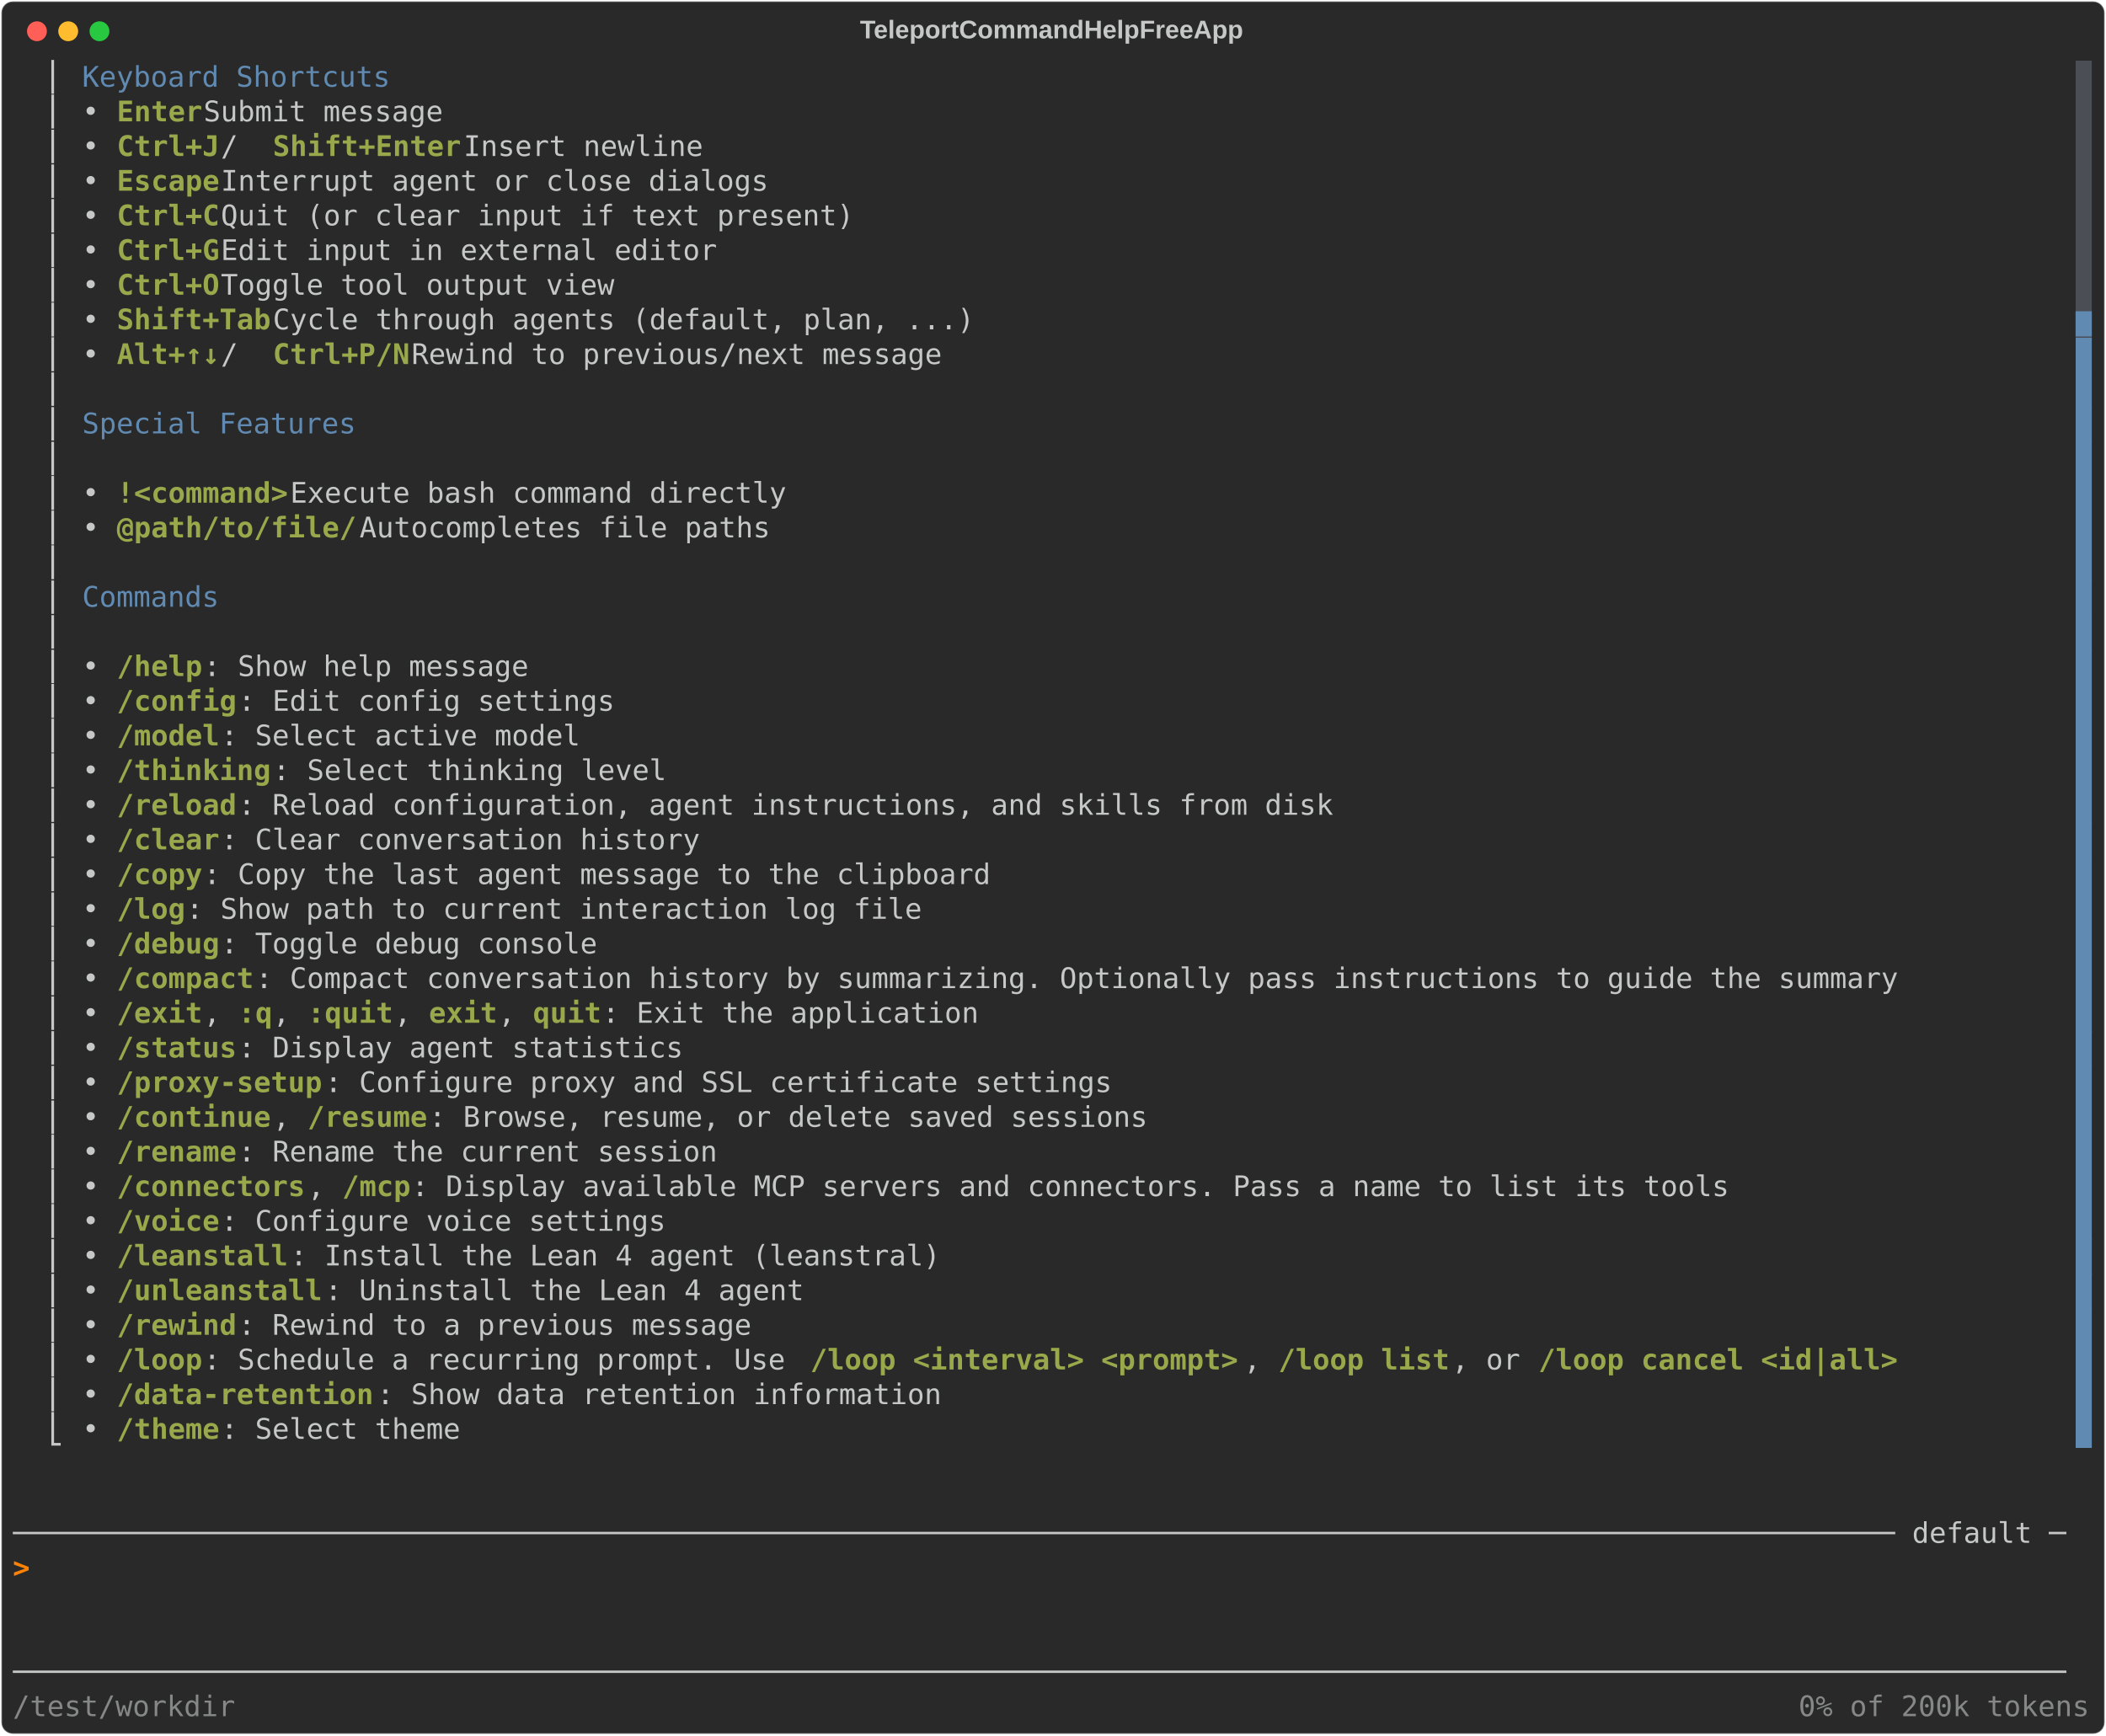
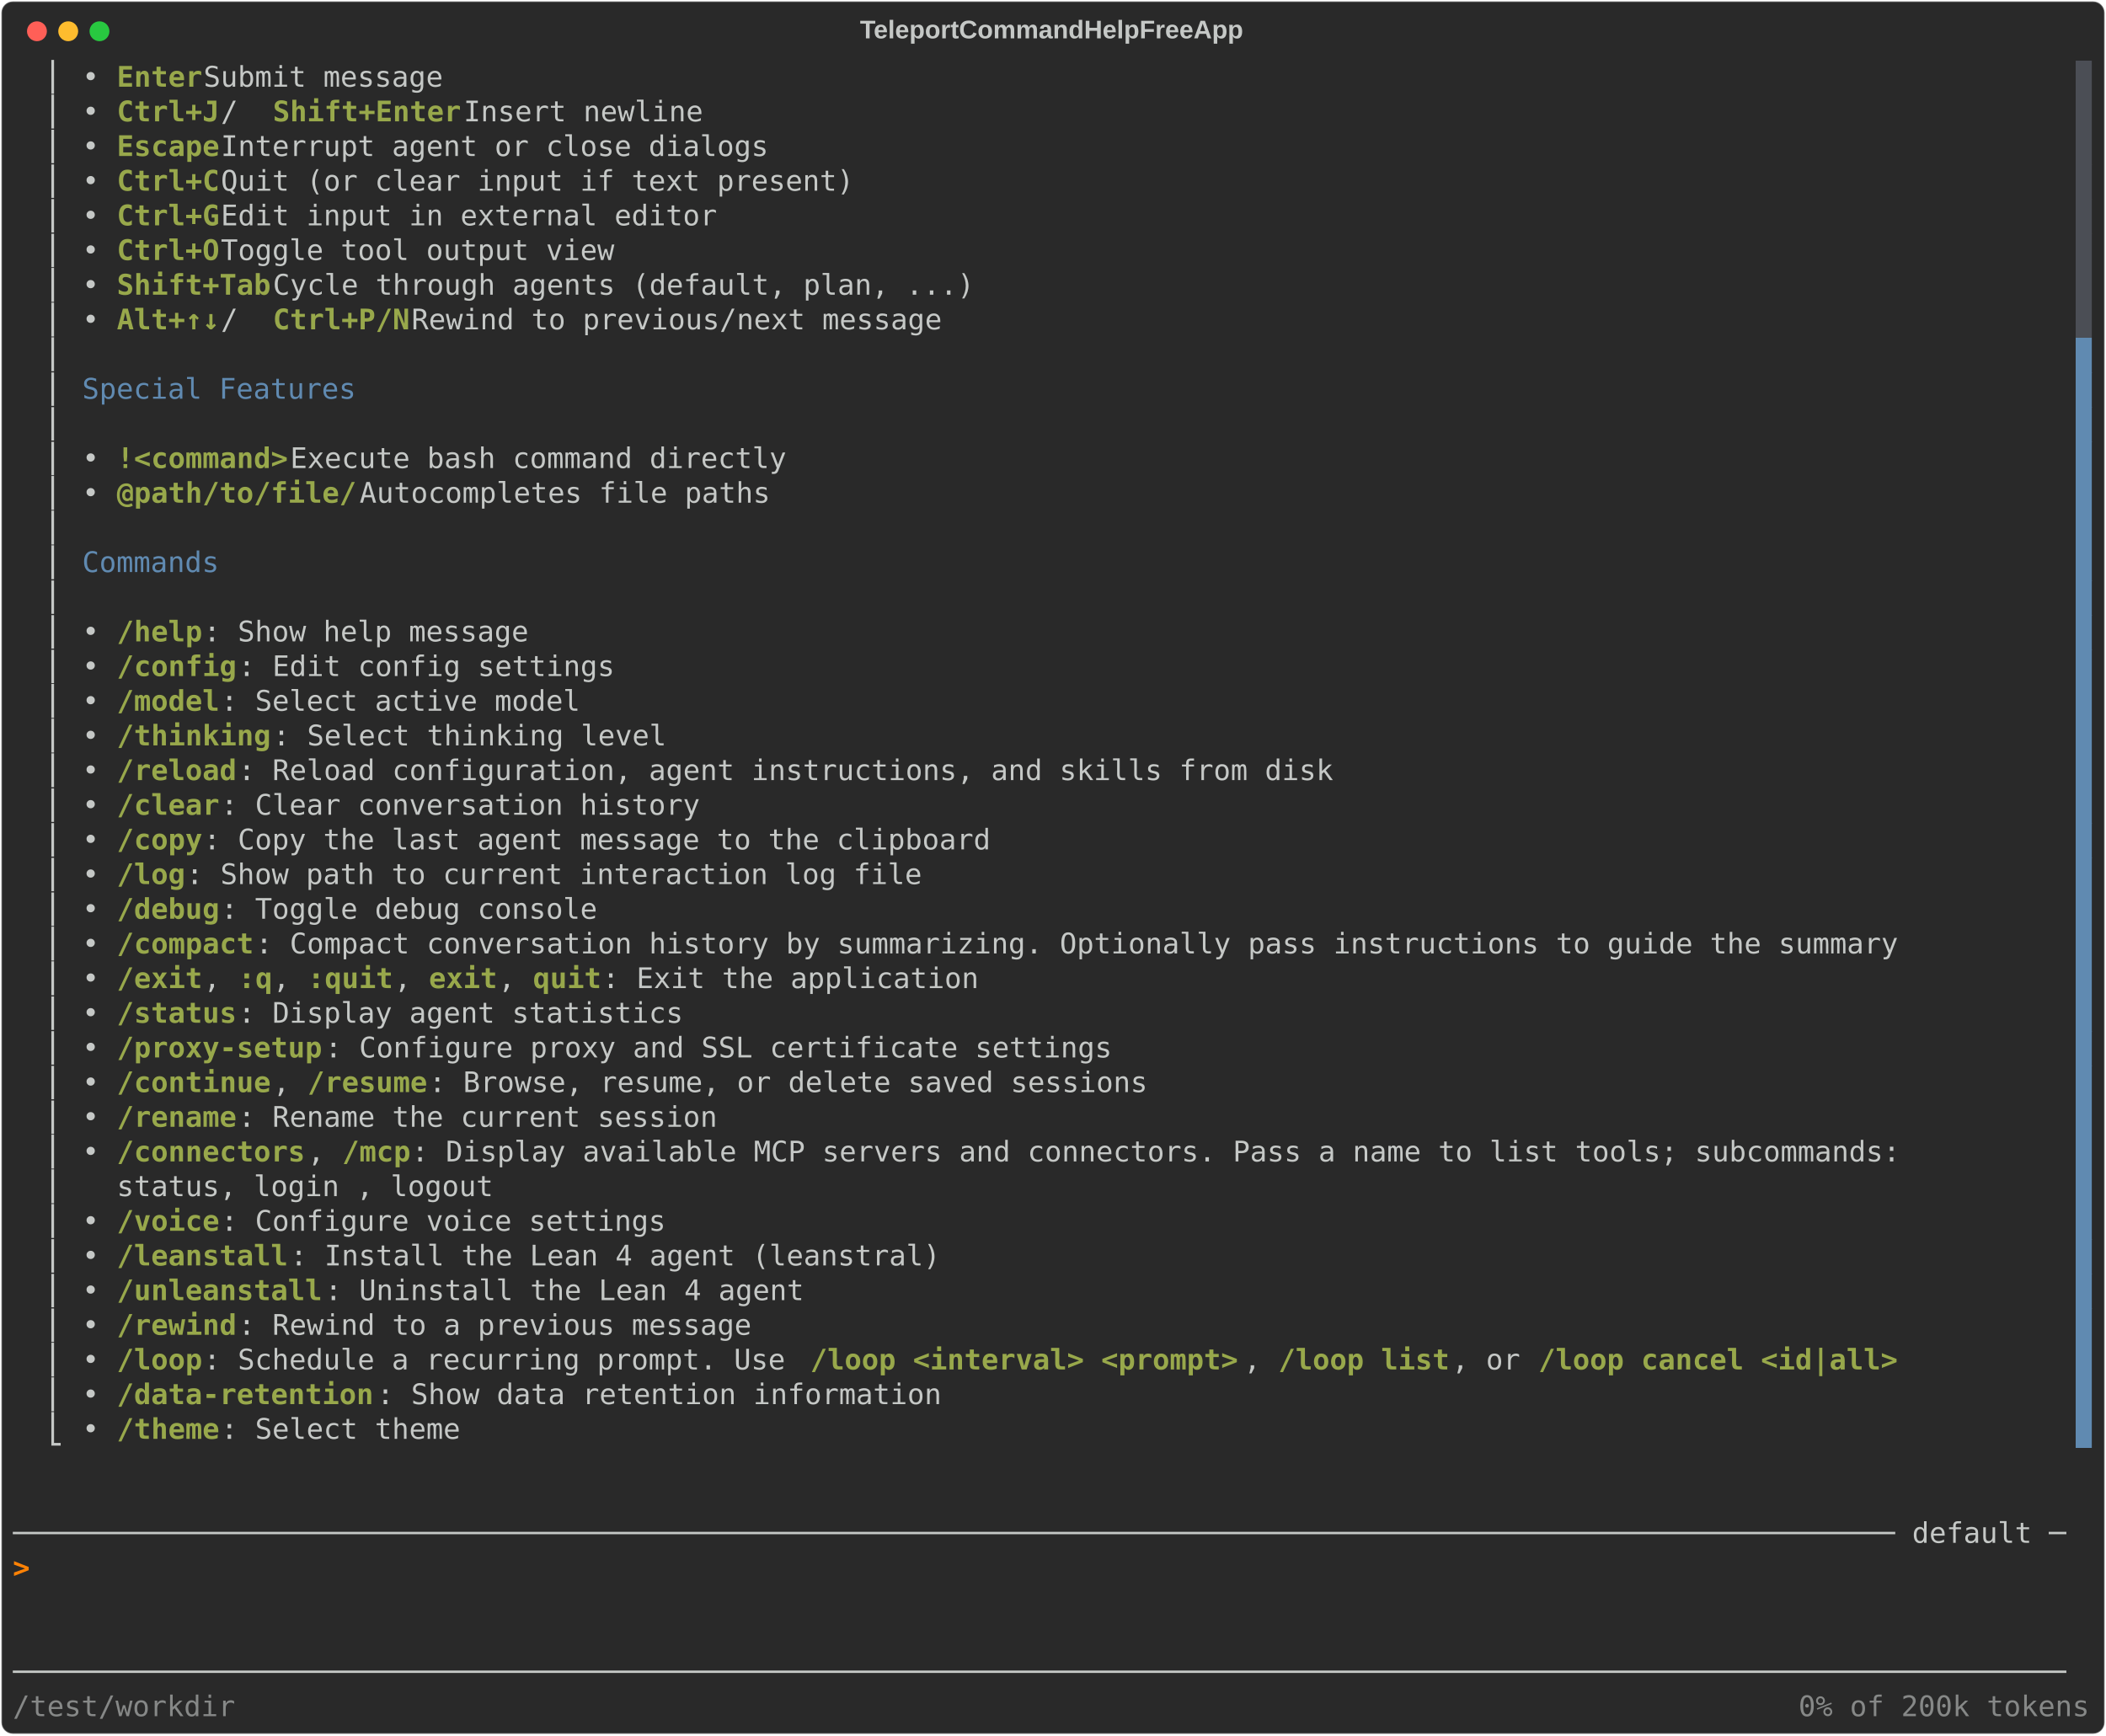
<svg xmlns="http://www.w3.org/2000/svg" class="rich-terminal" viewBox="0 0 1482 1221.2">
  <style>

    @font-face {
        font-family: "Fira Code";
        src: local("FiraCode-Regular"),
                url("https://cdnjs.cloudflare.com/ajax/libs/firacode/6.2.0/woff2/FiraCode-Regular.woff2") format("woff2"),
                url("https://cdnjs.cloudflare.com/ajax/libs/firacode/6.2.0/woff/FiraCode-Regular.woff") format("woff");
        font-style: normal;
        font-weight: 400;
    }
    @font-face {
        font-family: "Fira Code";
        src: local("FiraCode-Bold"),
                url("https://cdnjs.cloudflare.com/ajax/libs/firacode/6.2.0/woff2/FiraCode-Bold.woff2") format("woff2"),
                url("https://cdnjs.cloudflare.com/ajax/libs/firacode/6.2.0/woff/FiraCode-Bold.woff") format("woff");
        font-style: bold;
        font-weight: 700;
    }

    .terminal-matrix {
        font-family: Fira Code, monospace;
        font-size: 20px;
        line-height: 24.4px;
        font-variant-east-asian: full-width;
    }

    .terminal-title {
        font-size: 18px;
        font-weight: bold;
        font-family: arial;
    }

    .terminal-r1 { fill: #c5c8c6 }
- .terminal-r2 { fill: #608ab1 }
- .terminal-r3 { fill: #98a84b;font-weight: bold }
- .terminal-r4 { fill: #292929 }
+ .terminal-r2 { fill: #98a84b;font-weight: bold }
+ .terminal-r3 { fill: #292929 }
+ .terminal-r4 { fill: #608ab1 }
.terminal-r5 { fill: #ff8205;font-weight: bold }
.terminal-r6 { fill: #868887 }
    </style>
  <defs>
    <clipPath id="terminal-clip-terminal">
      <rect x="0" y="0" width="1463.0" height="1170.2" />
    </clipPath>
    <clipPath id="terminal-line-0">
      <rect x="0" y="1.5" width="1464" height="24.65" />
    </clipPath>
    <clipPath id="terminal-line-1">
      <rect x="0" y="25.9" width="1464" height="24.65" />
    </clipPath>
    <clipPath id="terminal-line-2">
      <rect x="0" y="50.3" width="1464" height="24.65" />
    </clipPath>
    <clipPath id="terminal-line-3">
      <rect x="0" y="74.7" width="1464" height="24.65" />
    </clipPath>
    <clipPath id="terminal-line-4">
      <rect x="0" y="99.1" width="1464" height="24.65" />
    </clipPath>
    <clipPath id="terminal-line-5">
      <rect x="0" y="123.5" width="1464" height="24.65" />
    </clipPath>
    <clipPath id="terminal-line-6">
      <rect x="0" y="147.9" width="1464" height="24.65" />
    </clipPath>
    <clipPath id="terminal-line-7">
      <rect x="0" y="172.3" width="1464" height="24.65" />
    </clipPath>
    <clipPath id="terminal-line-8">
      <rect x="0" y="196.7" width="1464" height="24.65" />
    </clipPath>
    <clipPath id="terminal-line-9">
      <rect x="0" y="221.1" width="1464" height="24.65" />
    </clipPath>
    <clipPath id="terminal-line-10">
      <rect x="0" y="245.5" width="1464" height="24.65" />
    </clipPath>
    <clipPath id="terminal-line-11">
      <rect x="0" y="269.9" width="1464" height="24.65" />
    </clipPath>
    <clipPath id="terminal-line-12">
      <rect x="0" y="294.3" width="1464" height="24.65" />
    </clipPath>
    <clipPath id="terminal-line-13">
      <rect x="0" y="318.7" width="1464" height="24.65" />
    </clipPath>
    <clipPath id="terminal-line-14">
      <rect x="0" y="343.1" width="1464" height="24.65" />
    </clipPath>
    <clipPath id="terminal-line-15">
      <rect x="0" y="367.5" width="1464" height="24.65" />
    </clipPath>
    <clipPath id="terminal-line-16">
      <rect x="0" y="391.9" width="1464" height="24.65" />
    </clipPath>
    <clipPath id="terminal-line-17">
      <rect x="0" y="416.3" width="1464" height="24.65" />
    </clipPath>
    <clipPath id="terminal-line-18">
      <rect x="0" y="440.7" width="1464" height="24.65" />
    </clipPath>
    <clipPath id="terminal-line-19">
      <rect x="0" y="465.1" width="1464" height="24.65" />
    </clipPath>
    <clipPath id="terminal-line-20">
      <rect x="0" y="489.5" width="1464" height="24.65" />
    </clipPath>
    <clipPath id="terminal-line-21">
      <rect x="0" y="513.9" width="1464" height="24.65" />
    </clipPath>
    <clipPath id="terminal-line-22">
      <rect x="0" y="538.3" width="1464" height="24.65" />
    </clipPath>
    <clipPath id="terminal-line-23">
      <rect x="0" y="562.7" width="1464" height="24.65" />
    </clipPath>
    <clipPath id="terminal-line-24">
      <rect x="0" y="587.1" width="1464" height="24.65" />
    </clipPath>
    <clipPath id="terminal-line-25">
      <rect x="0" y="611.5" width="1464" height="24.65" />
    </clipPath>
    <clipPath id="terminal-line-26">
      <rect x="0" y="635.9" width="1464" height="24.65" />
    </clipPath>
    <clipPath id="terminal-line-27">
      <rect x="0" y="660.3" width="1464" height="24.65" />
    </clipPath>
    <clipPath id="terminal-line-28">
      <rect x="0" y="684.7" width="1464" height="24.65" />
    </clipPath>
    <clipPath id="terminal-line-29">
      <rect x="0" y="709.1" width="1464" height="24.65" />
    </clipPath>
    <clipPath id="terminal-line-30">
      <rect x="0" y="733.5" width="1464" height="24.65" />
    </clipPath>
    <clipPath id="terminal-line-31">
      <rect x="0" y="757.9" width="1464" height="24.65" />
    </clipPath>
    <clipPath id="terminal-line-32">
      <rect x="0" y="782.3" width="1464" height="24.65" />
    </clipPath>
    <clipPath id="terminal-line-33">
      <rect x="0" y="806.7" width="1464" height="24.65" />
    </clipPath>
    <clipPath id="terminal-line-34">
      <rect x="0" y="831.1" width="1464" height="24.65" />
    </clipPath>
    <clipPath id="terminal-line-35">
      <rect x="0" y="855.5" width="1464" height="24.65" />
    </clipPath>
    <clipPath id="terminal-line-36">
      <rect x="0" y="879.9" width="1464" height="24.65" />
    </clipPath>
    <clipPath id="terminal-line-37">
      <rect x="0" y="904.3" width="1464" height="24.65" />
    </clipPath>
    <clipPath id="terminal-line-38">
      <rect x="0" y="928.7" width="1464" height="24.65" />
    </clipPath>
    <clipPath id="terminal-line-39">
      <rect x="0" y="953.1" width="1464" height="24.65" />
    </clipPath>
    <clipPath id="terminal-line-40">
      <rect x="0" y="977.5" width="1464" height="24.65" />
    </clipPath>
    <clipPath id="terminal-line-41">
      <rect x="0" y="1001.9" width="1464" height="24.65" />
    </clipPath>
    <clipPath id="terminal-line-42">
      <rect x="0" y="1026.3" width="1464" height="24.65" />
    </clipPath>
    <clipPath id="terminal-line-43">
      <rect x="0" y="1050.7" width="1464" height="24.65" />
    </clipPath>
    <clipPath id="terminal-line-44">
      <rect x="0" y="1075.1" width="1464" height="24.65" />
    </clipPath>
    <clipPath id="terminal-line-45">
      <rect x="0" y="1099.5" width="1464" height="24.65" />
    </clipPath>
    <clipPath id="terminal-line-46">
      <rect x="0" y="1123.9" width="1464" height="24.65" />
    </clipPath>
  </defs>
  <rect fill="#292929" stroke="rgba(255,255,255,0.35)" stroke-width="1" x="1" y="1" width="1480" height="1219.2" rx="8" />
  <text class="terminal-title" fill="#c5c8c6" text-anchor="middle" x="740" y="27">TeleportCommandHelpFreeApp</text>
  <g transform="translate(26,22)">
    <circle cx="0" cy="0" r="7" fill="#ff5f57" />
    <circle cx="22" cy="0" r="7" fill="#febc2e" />
    <circle cx="44" cy="0" r="7" fill="#28c840" />
  </g>
  <g transform="translate(9, 41)" clip-path="url(#terminal-clip-terminal)">
    <rect fill="#4b4e55" x="1451.8" y="1.5" width="12.2" height="24.65" shape-rendering="crispEdges" />
    <rect fill="#4b4e55" x="1451.8" y="25.9" width="12.2" height="24.65" shape-rendering="crispEdges" />
    <rect fill="#4b4e55" x="1451.8" y="50.3" width="12.2" height="24.65" shape-rendering="crispEdges" />
    <rect fill="#4b4e55" x="1451.8" y="74.7" width="12.2" height="24.65" shape-rendering="crispEdges" />
    <rect fill="#4b4e55" x="1451.8" y="99.1" width="12.2" height="24.65" shape-rendering="crispEdges" />
    <rect fill="#4b4e55" x="1451.8" y="123.5" width="12.2" height="24.65" shape-rendering="crispEdges" />
    <rect fill="#4b4e55" x="1451.8" y="147.9" width="12.2" height="24.65" shape-rendering="crispEdges" />
    <rect fill="#4b4e55" x="1451.8" y="172.3" width="12.2" height="24.65" shape-rendering="crispEdges" />
    <rect fill="#608ab1" x="1451.8" y="196.7" width="12.2" height="24.65" shape-rendering="crispEdges" />
    <rect fill="#608ab1" x="1451.8" y="221.1" width="12.2" height="24.65" shape-rendering="crispEdges" />
    <rect fill="#608ab1" x="1451.8" y="245.5" width="12.2" height="24.65" shape-rendering="crispEdges" />
    <rect fill="#608ab1" x="1451.8" y="269.9" width="12.2" height="24.65" shape-rendering="crispEdges" />
    <rect fill="#608ab1" x="1451.8" y="294.3" width="12.2" height="24.65" shape-rendering="crispEdges" />
    <rect fill="#608ab1" x="1451.8" y="318.7" width="12.2" height="24.65" shape-rendering="crispEdges" />
    <rect fill="#608ab1" x="1451.8" y="343.1" width="12.2" height="24.65" shape-rendering="crispEdges" />
    <rect fill="#608ab1" x="1451.8" y="367.5" width="12.2" height="24.65" shape-rendering="crispEdges" />
    <rect fill="#608ab1" x="1451.8" y="391.9" width="12.2" height="24.65" shape-rendering="crispEdges" />
    <rect fill="#608ab1" x="1451.8" y="416.3" width="12.2" height="24.65" shape-rendering="crispEdges" />
    <rect fill="#608ab1" x="1451.8" y="440.7" width="12.2" height="24.65" shape-rendering="crispEdges" />
    <rect fill="#608ab1" x="1451.8" y="465.1" width="12.2" height="24.65" shape-rendering="crispEdges" />
    <rect fill="#608ab1" x="1451.8" y="489.5" width="12.2" height="24.65" shape-rendering="crispEdges" />
    <rect fill="#608ab1" x="1451.8" y="513.9" width="12.2" height="24.65" shape-rendering="crispEdges" />
    <rect fill="#608ab1" x="1451.8" y="538.3" width="12.2" height="24.65" shape-rendering="crispEdges" />
    <rect fill="#608ab1" x="1451.8" y="562.7" width="12.2" height="24.65" shape-rendering="crispEdges" />
    <rect fill="#608ab1" x="1451.8" y="587.1" width="12.2" height="24.65" shape-rendering="crispEdges" />
    <rect fill="#608ab1" x="1451.8" y="611.5" width="12.2" height="24.65" shape-rendering="crispEdges" />
    <rect fill="#608ab1" x="1451.8" y="635.9" width="12.2" height="24.65" shape-rendering="crispEdges" />
    <rect fill="#608ab1" x="1451.8" y="660.3" width="12.2" height="24.65" shape-rendering="crispEdges" />
    <rect fill="#608ab1" x="1451.8" y="684.7" width="12.2" height="24.65" shape-rendering="crispEdges" />
    <rect fill="#608ab1" x="1451.8" y="709.1" width="12.2" height="24.65" shape-rendering="crispEdges" />
    <rect fill="#608ab1" x="1451.8" y="733.5" width="12.2" height="24.65" shape-rendering="crispEdges" />
    <rect fill="#608ab1" x="1451.8" y="757.9" width="12.2" height="24.65" shape-rendering="crispEdges" />
    <rect fill="#608ab1" x="1451.8" y="782.3" width="12.2" height="24.65" shape-rendering="crispEdges" />
    <rect fill="#608ab1" x="1451.8" y="806.7" width="12.2" height="24.65" shape-rendering="crispEdges" />
    <rect fill="#608ab1" x="1451.8" y="831.1" width="12.2" height="24.65" shape-rendering="crispEdges" />
    <rect fill="#608ab1" x="1451.8" y="855.5" width="12.2" height="24.65" shape-rendering="crispEdges" />
    <rect fill="#608ab1" x="1451.8" y="879.9" width="12.2" height="24.65" shape-rendering="crispEdges" />
    <rect fill="#608ab1" x="1451.8" y="904.3" width="12.2" height="24.65" shape-rendering="crispEdges" />
    <rect fill="#608ab1" x="1451.8" y="928.7" width="12.2" height="24.65" shape-rendering="crispEdges" />
    <rect fill="#608ab1" x="1451.8" y="953.1" width="12.2" height="24.65" shape-rendering="crispEdges" />
    <g class="terminal-matrix">
      <text class="terminal-r1" x="24.4" y="20" textLength="12.2" clip-path="url(#terminal-line-0)">⎢</text>
-       <text class="terminal-r2" x="48.8" y="20" textLength="219.6" clip-path="url(#terminal-line-0)">Keyboard Shortcuts</text>
+       <text class="terminal-r1" x="48.8" y="20" textLength="24.4" clip-path="url(#terminal-line-0)">• </text>
+       <text class="terminal-r2" x="73.2" y="20" textLength="61" clip-path="url(#terminal-line-0)">Enter</text>
+       <text class="terminal-r1" x="134.2" y="20" textLength="183" clip-path="url(#terminal-line-0)"> Submit message</text>
      <text class="terminal-r1" x="1464" y="20" textLength="12.2" clip-path="url(#terminal-line-0)">
</text>
      <text class="terminal-r1" x="24.4" y="44.4" textLength="12.2" clip-path="url(#terminal-line-1)">⎢</text>
      <text class="terminal-r1" x="48.8" y="44.4" textLength="24.4" clip-path="url(#terminal-line-1)">• </text>
-       <text class="terminal-r3" x="73.2" y="44.4" textLength="61" clip-path="url(#terminal-line-1)">Enter</text>
-       <text class="terminal-r1" x="134.2" y="44.4" textLength="183" clip-path="url(#terminal-line-1)"> Submit message</text>
+       <text class="terminal-r2" x="73.2" y="44.4" textLength="73.2" clip-path="url(#terminal-line-1)">Ctrl+J</text>
+       <text class="terminal-r1" x="146.4" y="44.4" textLength="36.6" clip-path="url(#terminal-line-1)"> / </text>
+       <text class="terminal-r2" x="183" y="44.4" textLength="134.2" clip-path="url(#terminal-line-1)">Shift+Enter</text>
+       <text class="terminal-r1" x="317.2" y="44.4" textLength="183" clip-path="url(#terminal-line-1)"> Insert newline</text>
      <text class="terminal-r1" x="1464" y="44.4" textLength="12.2" clip-path="url(#terminal-line-1)">
</text>
      <text class="terminal-r1" x="24.4" y="68.8" textLength="12.2" clip-path="url(#terminal-line-2)">⎢</text>
      <text class="terminal-r1" x="48.8" y="68.8" textLength="24.4" clip-path="url(#terminal-line-2)">• </text>
-       <text class="terminal-r3" x="73.2" y="68.8" textLength="73.2" clip-path="url(#terminal-line-2)">Ctrl+J</text>
-       <text class="terminal-r1" x="146.4" y="68.8" textLength="36.6" clip-path="url(#terminal-line-2)"> / </text>
-       <text class="terminal-r3" x="183" y="68.8" textLength="134.2" clip-path="url(#terminal-line-2)">Shift+Enter</text>
-       <text class="terminal-r1" x="317.2" y="68.8" textLength="183" clip-path="url(#terminal-line-2)"> Insert newline</text>
+       <text class="terminal-r2" x="73.2" y="68.8" textLength="73.2" clip-path="url(#terminal-line-2)">Escape</text>
+       <text class="terminal-r1" x="146.4" y="68.8" textLength="402.6" clip-path="url(#terminal-line-2)"> Interrupt agent or close dialogs</text>
      <text class="terminal-r1" x="1464" y="68.8" textLength="12.2" clip-path="url(#terminal-line-2)">
</text>
      <text class="terminal-r1" x="24.4" y="93.2" textLength="12.2" clip-path="url(#terminal-line-3)">⎢</text>
      <text class="terminal-r1" x="48.8" y="93.2" textLength="24.4" clip-path="url(#terminal-line-3)">• </text>
-       <text class="terminal-r3" x="73.2" y="93.2" textLength="73.2" clip-path="url(#terminal-line-3)">Escape</text>
-       <text class="terminal-r1" x="146.4" y="93.2" textLength="402.6" clip-path="url(#terminal-line-3)"> Interrupt agent or close dialogs</text>
+       <text class="terminal-r2" x="73.2" y="93.2" textLength="73.2" clip-path="url(#terminal-line-3)">Ctrl+C</text>
+       <text class="terminal-r1" x="146.4" y="93.2" textLength="463.6" clip-path="url(#terminal-line-3)"> Quit (or clear input if text present)</text>
      <text class="terminal-r1" x="1464" y="93.2" textLength="12.2" clip-path="url(#terminal-line-3)">
</text>
      <text class="terminal-r1" x="24.4" y="117.6" textLength="12.2" clip-path="url(#terminal-line-4)">⎢</text>
      <text class="terminal-r1" x="48.8" y="117.6" textLength="24.4" clip-path="url(#terminal-line-4)">• </text>
-       <text class="terminal-r3" x="73.2" y="117.6" textLength="73.2" clip-path="url(#terminal-line-4)">Ctrl+C</text>
-       <text class="terminal-r1" x="146.4" y="117.6" textLength="463.6" clip-path="url(#terminal-line-4)"> Quit (or clear input if text present)</text>
+       <text class="terminal-r2" x="73.2" y="117.6" textLength="73.2" clip-path="url(#terminal-line-4)">Ctrl+G</text>
+       <text class="terminal-r1" x="146.4" y="117.6" textLength="366" clip-path="url(#terminal-line-4)"> Edit input in external editor</text>
      <text class="terminal-r1" x="1464" y="117.6" textLength="12.2" clip-path="url(#terminal-line-4)">
</text>
      <text class="terminal-r1" x="24.4" y="142" textLength="12.2" clip-path="url(#terminal-line-5)">⎢</text>
      <text class="terminal-r1" x="48.8" y="142" textLength="24.4" clip-path="url(#terminal-line-5)">• </text>
-       <text class="terminal-r3" x="73.2" y="142" textLength="73.2" clip-path="url(#terminal-line-5)">Ctrl+G</text>
-       <text class="terminal-r1" x="146.4" y="142" textLength="366" clip-path="url(#terminal-line-5)"> Edit input in external editor</text>
+       <text class="terminal-r2" x="73.2" y="142" textLength="73.2" clip-path="url(#terminal-line-5)">Ctrl+O</text>
+       <text class="terminal-r1" x="146.4" y="142" textLength="292.8" clip-path="url(#terminal-line-5)"> Toggle tool output view</text>
      <text class="terminal-r1" x="1464" y="142" textLength="12.2" clip-path="url(#terminal-line-5)">
</text>
      <text class="terminal-r1" x="24.4" y="166.4" textLength="12.2" clip-path="url(#terminal-line-6)">⎢</text>
      <text class="terminal-r1" x="48.8" y="166.4" textLength="24.4" clip-path="url(#terminal-line-6)">• </text>
-       <text class="terminal-r3" x="73.2" y="166.4" textLength="73.2" clip-path="url(#terminal-line-6)">Ctrl+O</text>
-       <text class="terminal-r1" x="146.4" y="166.4" textLength="292.8" clip-path="url(#terminal-line-6)"> Toggle tool output view</text>
+       <text class="terminal-r2" x="73.2" y="166.4" textLength="109.8" clip-path="url(#terminal-line-6)">Shift+Tab</text>
+       <text class="terminal-r1" x="183" y="166.4" textLength="512.4" clip-path="url(#terminal-line-6)"> Cycle through agents (default, plan, ...)</text>
      <text class="terminal-r1" x="1464" y="166.4" textLength="12.2" clip-path="url(#terminal-line-6)">
</text>
      <text class="terminal-r1" x="24.4" y="190.8" textLength="12.2" clip-path="url(#terminal-line-7)">⎢</text>
      <text class="terminal-r1" x="48.8" y="190.8" textLength="24.4" clip-path="url(#terminal-line-7)">• </text>
-       <text class="terminal-r3" x="73.2" y="190.8" textLength="109.8" clip-path="url(#terminal-line-7)">Shift+Tab</text>
-       <text class="terminal-r1" x="183" y="190.8" textLength="512.4" clip-path="url(#terminal-line-7)"> Cycle through agents (default, plan, ...)</text>
-       <text class="terminal-r2" x="1451.8" y="190.8" textLength="12.2" clip-path="url(#terminal-line-7)">▆</text>
+       <text class="terminal-r2" x="73.2" y="190.8" textLength="73.2" clip-path="url(#terminal-line-7)">Alt+↑↓</text>
+       <text class="terminal-r1" x="146.4" y="190.8" textLength="36.6" clip-path="url(#terminal-line-7)"> / </text>
+       <text class="terminal-r2" x="183" y="190.8" textLength="97.6" clip-path="url(#terminal-line-7)">Ctrl+P/N</text>
+       <text class="terminal-r1" x="280.6" y="190.8" textLength="390.4" clip-path="url(#terminal-line-7)"> Rewind to previous/next message</text>
      <text class="terminal-r1" x="1464" y="190.8" textLength="12.2" clip-path="url(#terminal-line-7)">
</text>
      <text class="terminal-r1" x="24.4" y="215.2" textLength="12.2" clip-path="url(#terminal-line-8)">⎢</text>
-       <text class="terminal-r1" x="48.8" y="215.2" textLength="24.4" clip-path="url(#terminal-line-8)">• </text>
-       <text class="terminal-r3" x="73.2" y="215.2" textLength="73.2" clip-path="url(#terminal-line-8)">Alt+↑↓</text>
-       <text class="terminal-r1" x="146.4" y="215.2" textLength="36.6" clip-path="url(#terminal-line-8)"> / </text>
-       <text class="terminal-r3" x="183" y="215.2" textLength="97.6" clip-path="url(#terminal-line-8)">Ctrl+P/N</text>
-       <text class="terminal-r1" x="280.6" y="215.2" textLength="390.4" clip-path="url(#terminal-line-8)"> Rewind to previous/next message</text>
      <text class="terminal-r1" x="1464" y="215.2" textLength="12.2" clip-path="url(#terminal-line-8)">
</text>
      <text class="terminal-r1" x="24.4" y="239.6" textLength="12.2" clip-path="url(#terminal-line-9)">⎢</text>
+       <text class="terminal-r4" x="48.8" y="239.6" textLength="195.2" clip-path="url(#terminal-line-9)">Special Features</text>
      <text class="terminal-r1" x="1464" y="239.6" textLength="12.2" clip-path="url(#terminal-line-9)">
</text>
      <text class="terminal-r1" x="24.4" y="264" textLength="12.2" clip-path="url(#terminal-line-10)">⎢</text>
-       <text class="terminal-r2" x="48.8" y="264" textLength="195.2" clip-path="url(#terminal-line-10)">Special Features</text>
      <text class="terminal-r1" x="1464" y="264" textLength="12.2" clip-path="url(#terminal-line-10)">
</text>
      <text class="terminal-r1" x="24.4" y="288.4" textLength="12.2" clip-path="url(#terminal-line-11)">⎢</text>
+       <text class="terminal-r1" x="48.8" y="288.4" textLength="24.4" clip-path="url(#terminal-line-11)">• </text>
+       <text class="terminal-r2" x="73.2" y="288.4" textLength="122" clip-path="url(#terminal-line-11)">!&lt;command&gt;</text>
+       <text class="terminal-r1" x="195.2" y="288.4" textLength="366" clip-path="url(#terminal-line-11)"> Execute bash command directly</text>
      <text class="terminal-r1" x="1464" y="288.4" textLength="12.2" clip-path="url(#terminal-line-11)">
</text>
      <text class="terminal-r1" x="24.4" y="312.8" textLength="12.2" clip-path="url(#terminal-line-12)">⎢</text>
      <text class="terminal-r1" x="48.8" y="312.8" textLength="24.4" clip-path="url(#terminal-line-12)">• </text>
-       <text class="terminal-r3" x="73.2" y="312.8" textLength="122" clip-path="url(#terminal-line-12)">!&lt;command&gt;</text>
-       <text class="terminal-r1" x="195.2" y="312.8" textLength="366" clip-path="url(#terminal-line-12)"> Execute bash command directly</text>
+       <text class="terminal-r2" x="73.2" y="312.8" textLength="170.8" clip-path="url(#terminal-line-12)">@path/to/file/</text>
+       <text class="terminal-r1" x="244" y="312.8" textLength="305" clip-path="url(#terminal-line-12)"> Autocompletes file paths</text>
      <text class="terminal-r1" x="1464" y="312.8" textLength="12.2" clip-path="url(#terminal-line-12)">
</text>
      <text class="terminal-r1" x="24.4" y="337.2" textLength="12.2" clip-path="url(#terminal-line-13)">⎢</text>
-       <text class="terminal-r1" x="48.8" y="337.2" textLength="24.4" clip-path="url(#terminal-line-13)">• </text>
-       <text class="terminal-r3" x="73.2" y="337.2" textLength="170.8" clip-path="url(#terminal-line-13)">@path/to/file/</text>
-       <text class="terminal-r1" x="244" y="337.2" textLength="305" clip-path="url(#terminal-line-13)"> Autocompletes file paths</text>
      <text class="terminal-r1" x="1464" y="337.2" textLength="12.2" clip-path="url(#terminal-line-13)">
</text>
      <text class="terminal-r1" x="24.4" y="361.6" textLength="12.2" clip-path="url(#terminal-line-14)">⎢</text>
+       <text class="terminal-r4" x="48.8" y="361.6" textLength="97.6" clip-path="url(#terminal-line-14)">Commands</text>
      <text class="terminal-r1" x="1464" y="361.6" textLength="12.2" clip-path="url(#terminal-line-14)">
</text>
      <text class="terminal-r1" x="24.4" y="386" textLength="12.2" clip-path="url(#terminal-line-15)">⎢</text>
-       <text class="terminal-r2" x="48.8" y="386" textLength="97.6" clip-path="url(#terminal-line-15)">Commands</text>
      <text class="terminal-r1" x="1464" y="386" textLength="12.2" clip-path="url(#terminal-line-15)">
</text>
      <text class="terminal-r1" x="24.4" y="410.4" textLength="12.2" clip-path="url(#terminal-line-16)">⎢</text>
+       <text class="terminal-r1" x="48.8" y="410.4" textLength="24.4" clip-path="url(#terminal-line-16)">• </text>
+       <text class="terminal-r2" x="73.2" y="410.4" textLength="61" clip-path="url(#terminal-line-16)">/help</text>
+       <text class="terminal-r1" x="134.2" y="410.4" textLength="231.8" clip-path="url(#terminal-line-16)">: Show help message</text>
      <text class="terminal-r1" x="1464" y="410.4" textLength="12.2" clip-path="url(#terminal-line-16)">
</text>
      <text class="terminal-r1" x="24.4" y="434.8" textLength="12.2" clip-path="url(#terminal-line-17)">⎢</text>
      <text class="terminal-r1" x="48.8" y="434.8" textLength="24.4" clip-path="url(#terminal-line-17)">• </text>
-       <text class="terminal-r3" x="73.2" y="434.8" textLength="61" clip-path="url(#terminal-line-17)">/help</text>
-       <text class="terminal-r1" x="134.2" y="434.8" textLength="231.8" clip-path="url(#terminal-line-17)">: Show help message</text>
+       <text class="terminal-r2" x="73.2" y="434.8" textLength="85.4" clip-path="url(#terminal-line-17)">/config</text>
+       <text class="terminal-r1" x="158.6" y="434.8" textLength="268.4" clip-path="url(#terminal-line-17)">: Edit config settings</text>
      <text class="terminal-r1" x="1464" y="434.8" textLength="12.2" clip-path="url(#terminal-line-17)">
</text>
      <text class="terminal-r1" x="24.4" y="459.2" textLength="12.2" clip-path="url(#terminal-line-18)">⎢</text>
      <text class="terminal-r1" x="48.8" y="459.2" textLength="24.4" clip-path="url(#terminal-line-18)">• </text>
-       <text class="terminal-r3" x="73.2" y="459.2" textLength="85.4" clip-path="url(#terminal-line-18)">/config</text>
-       <text class="terminal-r1" x="158.6" y="459.2" textLength="268.4" clip-path="url(#terminal-line-18)">: Edit config settings</text>
+       <text class="terminal-r2" x="73.2" y="459.2" textLength="73.2" clip-path="url(#terminal-line-18)">/model</text>
+       <text class="terminal-r1" x="146.4" y="459.2" textLength="256.2" clip-path="url(#terminal-line-18)">: Select active model</text>
      <text class="terminal-r1" x="1464" y="459.2" textLength="12.2" clip-path="url(#terminal-line-18)">
</text>
      <text class="terminal-r1" x="24.4" y="483.6" textLength="12.2" clip-path="url(#terminal-line-19)">⎢</text>
      <text class="terminal-r1" x="48.8" y="483.6" textLength="24.4" clip-path="url(#terminal-line-19)">• </text>
-       <text class="terminal-r3" x="73.2" y="483.6" textLength="73.2" clip-path="url(#terminal-line-19)">/model</text>
-       <text class="terminal-r1" x="146.4" y="483.6" textLength="256.2" clip-path="url(#terminal-line-19)">: Select active model</text>
+       <text class="terminal-r2" x="73.2" y="483.6" textLength="109.8" clip-path="url(#terminal-line-19)">/thinking</text>
+       <text class="terminal-r1" x="183" y="483.6" textLength="280.6" clip-path="url(#terminal-line-19)">: Select thinking level</text>
      <text class="terminal-r1" x="1464" y="483.6" textLength="12.2" clip-path="url(#terminal-line-19)">
</text>
      <text class="terminal-r1" x="24.4" y="508" textLength="12.2" clip-path="url(#terminal-line-20)">⎢</text>
      <text class="terminal-r1" x="48.8" y="508" textLength="24.4" clip-path="url(#terminal-line-20)">• </text>
-       <text class="terminal-r3" x="73.2" y="508" textLength="109.8" clip-path="url(#terminal-line-20)">/thinking</text>
-       <text class="terminal-r1" x="183" y="508" textLength="280.6" clip-path="url(#terminal-line-20)">: Select thinking level</text>
+       <text class="terminal-r2" x="73.2" y="508" textLength="85.4" clip-path="url(#terminal-line-20)">/reload</text>
+       <text class="terminal-r1" x="158.6" y="508" textLength="780.8" clip-path="url(#terminal-line-20)">: Reload configuration, agent instructions, and skills from disk</text>
      <text class="terminal-r1" x="1464" y="508" textLength="12.2" clip-path="url(#terminal-line-20)">
</text>
      <text class="terminal-r1" x="24.4" y="532.4" textLength="12.2" clip-path="url(#terminal-line-21)">⎢</text>
      <text class="terminal-r1" x="48.8" y="532.4" textLength="24.4" clip-path="url(#terminal-line-21)">• </text>
-       <text class="terminal-r3" x="73.2" y="532.4" textLength="85.4" clip-path="url(#terminal-line-21)">/reload</text>
-       <text class="terminal-r1" x="158.6" y="532.4" textLength="780.8" clip-path="url(#terminal-line-21)">: Reload configuration, agent instructions, and skills from disk</text>
+       <text class="terminal-r2" x="73.2" y="532.4" textLength="73.2" clip-path="url(#terminal-line-21)">/clear</text>
+       <text class="terminal-r1" x="146.4" y="532.4" textLength="341.6" clip-path="url(#terminal-line-21)">: Clear conversation history</text>
      <text class="terminal-r1" x="1464" y="532.4" textLength="12.2" clip-path="url(#terminal-line-21)">
</text>
      <text class="terminal-r1" x="24.4" y="556.8" textLength="12.2" clip-path="url(#terminal-line-22)">⎢</text>
      <text class="terminal-r1" x="48.8" y="556.8" textLength="24.4" clip-path="url(#terminal-line-22)">• </text>
-       <text class="terminal-r3" x="73.2" y="556.8" textLength="73.2" clip-path="url(#terminal-line-22)">/clear</text>
-       <text class="terminal-r1" x="146.4" y="556.8" textLength="341.6" clip-path="url(#terminal-line-22)">: Clear conversation history</text>
+       <text class="terminal-r2" x="73.2" y="556.8" textLength="61" clip-path="url(#terminal-line-22)">/copy</text>
+       <text class="terminal-r1" x="134.2" y="556.8" textLength="561.2" clip-path="url(#terminal-line-22)">: Copy the last agent message to the clipboard</text>
      <text class="terminal-r1" x="1464" y="556.8" textLength="12.2" clip-path="url(#terminal-line-22)">
</text>
      <text class="terminal-r1" x="24.4" y="581.2" textLength="12.2" clip-path="url(#terminal-line-23)">⎢</text>
      <text class="terminal-r1" x="48.8" y="581.2" textLength="24.4" clip-path="url(#terminal-line-23)">• </text>
-       <text class="terminal-r3" x="73.2" y="581.2" textLength="61" clip-path="url(#terminal-line-23)">/copy</text>
-       <text class="terminal-r1" x="134.2" y="581.2" textLength="561.2" clip-path="url(#terminal-line-23)">: Copy the last agent message to the clipboard</text>
+       <text class="terminal-r2" x="73.2" y="581.2" textLength="48.8" clip-path="url(#terminal-line-23)">/log</text>
+       <text class="terminal-r1" x="122" y="581.2" textLength="524.6" clip-path="url(#terminal-line-23)">: Show path to current interaction log file</text>
      <text class="terminal-r1" x="1464" y="581.2" textLength="12.2" clip-path="url(#terminal-line-23)">
</text>
      <text class="terminal-r1" x="24.4" y="605.6" textLength="12.2" clip-path="url(#terminal-line-24)">⎢</text>
      <text class="terminal-r1" x="48.8" y="605.6" textLength="24.4" clip-path="url(#terminal-line-24)">• </text>
-       <text class="terminal-r3" x="73.2" y="605.6" textLength="48.8" clip-path="url(#terminal-line-24)">/log</text>
-       <text class="terminal-r1" x="122" y="605.6" textLength="524.6" clip-path="url(#terminal-line-24)">: Show path to current interaction log file</text>
+       <text class="terminal-r2" x="73.2" y="605.6" textLength="73.2" clip-path="url(#terminal-line-24)">/debug</text>
+       <text class="terminal-r1" x="146.4" y="605.6" textLength="268.4" clip-path="url(#terminal-line-24)">: Toggle debug console</text>
      <text class="terminal-r1" x="1464" y="605.6" textLength="12.2" clip-path="url(#terminal-line-24)">
</text>
      <text class="terminal-r1" x="24.4" y="630" textLength="12.2" clip-path="url(#terminal-line-25)">⎢</text>
      <text class="terminal-r1" x="48.8" y="630" textLength="24.4" clip-path="url(#terminal-line-25)">• </text>
-       <text class="terminal-r3" x="73.2" y="630" textLength="73.2" clip-path="url(#terminal-line-25)">/debug</text>
-       <text class="terminal-r1" x="146.4" y="630" textLength="268.4" clip-path="url(#terminal-line-25)">: Toggle debug console</text>
+       <text class="terminal-r2" x="73.2" y="630" textLength="97.6" clip-path="url(#terminal-line-25)">/compact</text>
+       <text class="terminal-r1" x="170.8" y="630" textLength="1171.2" clip-path="url(#terminal-line-25)">: Compact conversation history by summarizing. Optionally pass instructions to guide the summary</text>
      <text class="terminal-r1" x="1464" y="630" textLength="12.2" clip-path="url(#terminal-line-25)">
</text>
      <text class="terminal-r1" x="24.4" y="654.4" textLength="12.2" clip-path="url(#terminal-line-26)">⎢</text>
      <text class="terminal-r1" x="48.8" y="654.4" textLength="24.4" clip-path="url(#terminal-line-26)">• </text>
-       <text class="terminal-r3" x="73.2" y="654.4" textLength="97.6" clip-path="url(#terminal-line-26)">/compact</text>
-       <text class="terminal-r1" x="170.8" y="654.4" textLength="1171.2" clip-path="url(#terminal-line-26)">: Compact conversation history by summarizing. Optionally pass instructions to guide the summary</text>
+       <text class="terminal-r2" x="73.2" y="654.4" textLength="61" clip-path="url(#terminal-line-26)">/exit</text>
+       <text class="terminal-r1" x="134.2" y="654.4" textLength="24.4" clip-path="url(#terminal-line-26)">, </text>
+       <text class="terminal-r2" x="158.6" y="654.4" textLength="24.4" clip-path="url(#terminal-line-26)">:q</text>
+       <text class="terminal-r1" x="183" y="654.4" textLength="24.4" clip-path="url(#terminal-line-26)">, </text>
+       <text class="terminal-r2" x="207.4" y="654.4" textLength="61" clip-path="url(#terminal-line-26)">:quit</text>
+       <text class="terminal-r1" x="268.4" y="654.4" textLength="24.4" clip-path="url(#terminal-line-26)">, </text>
+       <text class="terminal-r2" x="292.8" y="654.4" textLength="48.8" clip-path="url(#terminal-line-26)">exit</text>
+       <text class="terminal-r1" x="341.6" y="654.4" textLength="24.4" clip-path="url(#terminal-line-26)">, </text>
+       <text class="terminal-r2" x="366" y="654.4" textLength="48.8" clip-path="url(#terminal-line-26)">quit</text>
+       <text class="terminal-r1" x="414.8" y="654.4" textLength="268.4" clip-path="url(#terminal-line-26)">: Exit the application</text>
      <text class="terminal-r1" x="1464" y="654.4" textLength="12.2" clip-path="url(#terminal-line-26)">
</text>
      <text class="terminal-r1" x="24.4" y="678.8" textLength="12.2" clip-path="url(#terminal-line-27)">⎢</text>
      <text class="terminal-r1" x="48.8" y="678.8" textLength="24.4" clip-path="url(#terminal-line-27)">• </text>
-       <text class="terminal-r3" x="73.2" y="678.8" textLength="61" clip-path="url(#terminal-line-27)">/exit</text>
-       <text class="terminal-r1" x="134.2" y="678.8" textLength="24.4" clip-path="url(#terminal-line-27)">, </text>
-       <text class="terminal-r3" x="158.6" y="678.8" textLength="24.4" clip-path="url(#terminal-line-27)">:q</text>
-       <text class="terminal-r1" x="183" y="678.8" textLength="24.4" clip-path="url(#terminal-line-27)">, </text>
-       <text class="terminal-r3" x="207.4" y="678.8" textLength="61" clip-path="url(#terminal-line-27)">:quit</text>
-       <text class="terminal-r1" x="268.4" y="678.8" textLength="24.4" clip-path="url(#terminal-line-27)">, </text>
-       <text class="terminal-r3" x="292.8" y="678.8" textLength="48.8" clip-path="url(#terminal-line-27)">exit</text>
-       <text class="terminal-r1" x="341.6" y="678.8" textLength="24.4" clip-path="url(#terminal-line-27)">, </text>
-       <text class="terminal-r3" x="366" y="678.8" textLength="48.8" clip-path="url(#terminal-line-27)">quit</text>
-       <text class="terminal-r1" x="414.8" y="678.8" textLength="268.4" clip-path="url(#terminal-line-27)">: Exit the application</text>
+       <text class="terminal-r2" x="73.2" y="678.8" textLength="85.4" clip-path="url(#terminal-line-27)">/status</text>
+       <text class="terminal-r1" x="158.6" y="678.8" textLength="317.2" clip-path="url(#terminal-line-27)">: Display agent statistics</text>
      <text class="terminal-r1" x="1464" y="678.8" textLength="12.2" clip-path="url(#terminal-line-27)">
</text>
      <text class="terminal-r1" x="24.4" y="703.2" textLength="12.2" clip-path="url(#terminal-line-28)">⎢</text>
      <text class="terminal-r1" x="48.8" y="703.2" textLength="24.4" clip-path="url(#terminal-line-28)">• </text>
-       <text class="terminal-r3" x="73.2" y="703.2" textLength="85.4" clip-path="url(#terminal-line-28)">/status</text>
-       <text class="terminal-r1" x="158.6" y="703.2" textLength="317.2" clip-path="url(#terminal-line-28)">: Display agent statistics</text>
+       <text class="terminal-r2" x="73.2" y="703.2" textLength="146.4" clip-path="url(#terminal-line-28)">/proxy-setup</text>
+       <text class="terminal-r1" x="219.6" y="703.2" textLength="561.2" clip-path="url(#terminal-line-28)">: Configure proxy and SSL certificate settings</text>
      <text class="terminal-r1" x="1464" y="703.2" textLength="12.2" clip-path="url(#terminal-line-28)">
</text>
      <text class="terminal-r1" x="24.4" y="727.6" textLength="12.2" clip-path="url(#terminal-line-29)">⎢</text>
      <text class="terminal-r1" x="48.8" y="727.6" textLength="24.4" clip-path="url(#terminal-line-29)">• </text>
-       <text class="terminal-r3" x="73.2" y="727.6" textLength="146.4" clip-path="url(#terminal-line-29)">/proxy-setup</text>
-       <text class="terminal-r1" x="219.6" y="727.6" textLength="561.2" clip-path="url(#terminal-line-29)">: Configure proxy and SSL certificate settings</text>
+       <text class="terminal-r2" x="73.2" y="727.6" textLength="109.8" clip-path="url(#terminal-line-29)">/continue</text>
+       <text class="terminal-r1" x="183" y="727.6" textLength="24.4" clip-path="url(#terminal-line-29)">, </text>
+       <text class="terminal-r2" x="207.4" y="727.6" textLength="85.4" clip-path="url(#terminal-line-29)">/resume</text>
+       <text class="terminal-r1" x="292.8" y="727.6" textLength="512.4" clip-path="url(#terminal-line-29)">: Browse, resume, or delete saved sessions</text>
      <text class="terminal-r1" x="1464" y="727.6" textLength="12.2" clip-path="url(#terminal-line-29)">
</text>
      <text class="terminal-r1" x="24.4" y="752" textLength="12.2" clip-path="url(#terminal-line-30)">⎢</text>
      <text class="terminal-r1" x="48.8" y="752" textLength="24.4" clip-path="url(#terminal-line-30)">• </text>
-       <text class="terminal-r3" x="73.2" y="752" textLength="109.8" clip-path="url(#terminal-line-30)">/continue</text>
-       <text class="terminal-r1" x="183" y="752" textLength="24.4" clip-path="url(#terminal-line-30)">, </text>
-       <text class="terminal-r3" x="207.4" y="752" textLength="85.4" clip-path="url(#terminal-line-30)">/resume</text>
-       <text class="terminal-r1" x="292.8" y="752" textLength="512.4" clip-path="url(#terminal-line-30)">: Browse, resume, or delete saved sessions</text>
+       <text class="terminal-r2" x="73.2" y="752" textLength="85.4" clip-path="url(#terminal-line-30)">/rename</text>
+       <text class="terminal-r1" x="158.6" y="752" textLength="341.6" clip-path="url(#terminal-line-30)">: Rename the current session</text>
      <text class="terminal-r1" x="1464" y="752" textLength="12.2" clip-path="url(#terminal-line-30)">
</text>
      <text class="terminal-r1" x="24.4" y="776.4" textLength="12.2" clip-path="url(#terminal-line-31)">⎢</text>
      <text class="terminal-r1" x="48.8" y="776.4" textLength="24.4" clip-path="url(#terminal-line-31)">• </text>
-       <text class="terminal-r3" x="73.2" y="776.4" textLength="85.4" clip-path="url(#terminal-line-31)">/rename</text>
-       <text class="terminal-r1" x="158.6" y="776.4" textLength="341.6" clip-path="url(#terminal-line-31)">: Rename the current session</text>
+       <text class="terminal-r2" x="73.2" y="776.4" textLength="134.2" clip-path="url(#terminal-line-31)">/connectors</text>
+       <text class="terminal-r1" x="207.4" y="776.4" textLength="24.4" clip-path="url(#terminal-line-31)">, </text>
+       <text class="terminal-r2" x="231.8" y="776.4" textLength="48.8" clip-path="url(#terminal-line-31)">/mcp</text>
+       <text class="terminal-r1" x="280.6" y="776.4" textLength="1061.4" clip-path="url(#terminal-line-31)">: Display available MCP servers and connectors. Pass a name to list tools; subcommands:</text>
      <text class="terminal-r1" x="1464" y="776.4" textLength="12.2" clip-path="url(#terminal-line-31)">
</text>
      <text class="terminal-r1" x="24.4" y="800.8" textLength="12.2" clip-path="url(#terminal-line-32)">⎢</text>
-       <text class="terminal-r1" x="48.8" y="800.8" textLength="24.4" clip-path="url(#terminal-line-32)">• </text>
-       <text class="terminal-r3" x="73.2" y="800.8" textLength="134.2" clip-path="url(#terminal-line-32)">/connectors</text>
-       <text class="terminal-r1" x="207.4" y="800.8" textLength="24.4" clip-path="url(#terminal-line-32)">, </text>
-       <text class="terminal-r3" x="231.8" y="800.8" textLength="48.8" clip-path="url(#terminal-line-32)">/mcp</text>
-       <text class="terminal-r1" x="280.6" y="800.8" textLength="939.4" clip-path="url(#terminal-line-32)">: Display available MCP servers and connectors. Pass a name to list its tools</text>
+       <text class="terminal-r1" x="73.2" y="800.8" textLength="280.6" clip-path="url(#terminal-line-32)">status, login , logout </text>
      <text class="terminal-r1" x="1464" y="800.8" textLength="12.2" clip-path="url(#terminal-line-32)">
</text>
      <text class="terminal-r1" x="24.4" y="825.2" textLength="12.2" clip-path="url(#terminal-line-33)">⎢</text>
      <text class="terminal-r1" x="48.8" y="825.2" textLength="24.4" clip-path="url(#terminal-line-33)">• </text>
-       <text class="terminal-r3" x="73.2" y="825.2" textLength="73.2" clip-path="url(#terminal-line-33)">/voice</text>
+       <text class="terminal-r2" x="73.2" y="825.2" textLength="73.2" clip-path="url(#terminal-line-33)">/voice</text>
      <text class="terminal-r1" x="146.4" y="825.2" textLength="317.2" clip-path="url(#terminal-line-33)">: Configure voice settings</text>
      <text class="terminal-r1" x="1464" y="825.2" textLength="12.2" clip-path="url(#terminal-line-33)">
</text>
      <text class="terminal-r1" x="24.4" y="849.6" textLength="12.2" clip-path="url(#terminal-line-34)">⎢</text>
      <text class="terminal-r1" x="48.8" y="849.6" textLength="24.4" clip-path="url(#terminal-line-34)">• </text>
-       <text class="terminal-r3" x="73.2" y="849.6" textLength="122" clip-path="url(#terminal-line-34)">/leanstall</text>
+       <text class="terminal-r2" x="73.2" y="849.6" textLength="122" clip-path="url(#terminal-line-34)">/leanstall</text>
      <text class="terminal-r1" x="195.2" y="849.6" textLength="463.6" clip-path="url(#terminal-line-34)">: Install the Lean 4 agent (leanstral)</text>
      <text class="terminal-r1" x="1464" y="849.6" textLength="12.2" clip-path="url(#terminal-line-34)">
</text>
      <text class="terminal-r1" x="24.4" y="874" textLength="12.2" clip-path="url(#terminal-line-35)">⎢</text>
      <text class="terminal-r1" x="48.8" y="874" textLength="24.4" clip-path="url(#terminal-line-35)">• </text>
-       <text class="terminal-r3" x="73.2" y="874" textLength="146.4" clip-path="url(#terminal-line-35)">/unleanstall</text>
+       <text class="terminal-r2" x="73.2" y="874" textLength="146.4" clip-path="url(#terminal-line-35)">/unleanstall</text>
      <text class="terminal-r1" x="219.6" y="874" textLength="341.6" clip-path="url(#terminal-line-35)">: Uninstall the Lean 4 agent</text>
      <text class="terminal-r1" x="1464" y="874" textLength="12.2" clip-path="url(#terminal-line-35)">
</text>
      <text class="terminal-r1" x="24.4" y="898.4" textLength="12.2" clip-path="url(#terminal-line-36)">⎢</text>
      <text class="terminal-r1" x="48.8" y="898.4" textLength="24.4" clip-path="url(#terminal-line-36)">• </text>
-       <text class="terminal-r3" x="73.2" y="898.4" textLength="85.4" clip-path="url(#terminal-line-36)">/rewind</text>
+       <text class="terminal-r2" x="73.2" y="898.4" textLength="85.4" clip-path="url(#terminal-line-36)">/rewind</text>
      <text class="terminal-r1" x="158.6" y="898.4" textLength="366" clip-path="url(#terminal-line-36)">: Rewind to a previous message</text>
      <text class="terminal-r1" x="1464" y="898.4" textLength="12.2" clip-path="url(#terminal-line-36)">
</text>
      <text class="terminal-r1" x="24.4" y="922.8" textLength="12.2" clip-path="url(#terminal-line-37)">⎢</text>
      <text class="terminal-r1" x="48.8" y="922.8" textLength="24.4" clip-path="url(#terminal-line-37)">• </text>
-       <text class="terminal-r3" x="73.2" y="922.8" textLength="61" clip-path="url(#terminal-line-37)">/loop</text>
+       <text class="terminal-r2" x="73.2" y="922.8" textLength="61" clip-path="url(#terminal-line-37)">/loop</text>
      <text class="terminal-r1" x="134.2" y="922.8" textLength="427" clip-path="url(#terminal-line-37)">: Schedule a recurring prompt. Use </text>
-       <text class="terminal-r3" x="561.2" y="922.8" textLength="305" clip-path="url(#terminal-line-37)">/loop &lt;interval&gt; &lt;prompt&gt;</text>
+       <text class="terminal-r2" x="561.2" y="922.8" textLength="305" clip-path="url(#terminal-line-37)">/loop &lt;interval&gt; &lt;prompt&gt;</text>
      <text class="terminal-r1" x="866.2" y="922.8" textLength="24.4" clip-path="url(#terminal-line-37)">, </text>
-       <text class="terminal-r3" x="890.6" y="922.8" textLength="122" clip-path="url(#terminal-line-37)">/loop list</text>
+       <text class="terminal-r2" x="890.6" y="922.8" textLength="122" clip-path="url(#terminal-line-37)">/loop list</text>
      <text class="terminal-r1" x="1012.6" y="922.8" textLength="61" clip-path="url(#terminal-line-37)">, or </text>
-       <text class="terminal-r3" x="1073.6" y="922.8" textLength="256.2" clip-path="url(#terminal-line-37)">/loop cancel &lt;id|all&gt;</text>
+       <text class="terminal-r2" x="1073.6" y="922.8" textLength="256.2" clip-path="url(#terminal-line-37)">/loop cancel &lt;id|all&gt;</text>
      <text class="terminal-r1" x="1464" y="922.8" textLength="12.2" clip-path="url(#terminal-line-37)">
</text>
      <text class="terminal-r1" x="24.4" y="947.2" textLength="12.2" clip-path="url(#terminal-line-38)">⎢</text>
      <text class="terminal-r1" x="48.8" y="947.2" textLength="24.4" clip-path="url(#terminal-line-38)">• </text>
-       <text class="terminal-r3" x="73.2" y="947.2" textLength="183" clip-path="url(#terminal-line-38)">/data-retention</text>
+       <text class="terminal-r2" x="73.2" y="947.2" textLength="183" clip-path="url(#terminal-line-38)">/data-retention</text>
      <text class="terminal-r1" x="256.2" y="947.2" textLength="402.6" clip-path="url(#terminal-line-38)">: Show data retention information</text>
      <text class="terminal-r1" x="1464" y="947.2" textLength="12.2" clip-path="url(#terminal-line-38)">
</text>
      <text class="terminal-r1" x="24.4" y="971.6" textLength="12.2" clip-path="url(#terminal-line-39)">⎣</text>
      <text class="terminal-r1" x="48.8" y="971.6" textLength="24.4" clip-path="url(#terminal-line-39)">• </text>
-       <text class="terminal-r3" x="73.2" y="971.6" textLength="73.2" clip-path="url(#terminal-line-39)">/theme</text>
+       <text class="terminal-r2" x="73.2" y="971.6" textLength="73.2" clip-path="url(#terminal-line-39)">/theme</text>
      <text class="terminal-r1" x="146.4" y="971.6" textLength="170.8" clip-path="url(#terminal-line-39)">: Select theme</text>
      <text class="terminal-r1" x="1464" y="971.6" textLength="12.2" clip-path="url(#terminal-line-39)">
</text>
      <text class="terminal-r1" x="1464" y="996" textLength="12.2" clip-path="url(#terminal-line-40)">
</text>
      <text class="terminal-r1" x="1464" y="1020.4" textLength="12.2" clip-path="url(#terminal-line-41)">
</text>
      <text class="terminal-r1" x="0" y="1044.8" textLength="1464" clip-path="url(#terminal-line-42)">────────────────────────────────────────────────────────────────────────────────────────────────────────────── default ─</text>
      <text class="terminal-r1" x="1464" y="1044.8" textLength="12.2" clip-path="url(#terminal-line-42)">
</text>
      <text class="terminal-r5" x="0" y="1069.2" textLength="12.2" clip-path="url(#terminal-line-43)">&gt;</text>
      <text class="terminal-r1" x="1464" y="1069.2" textLength="12.2" clip-path="url(#terminal-line-43)">
</text>
      <text class="terminal-r1" x="1464" y="1093.6" textLength="12.2" clip-path="url(#terminal-line-44)">
</text>
      <text class="terminal-r1" x="1464" y="1118" textLength="12.2" clip-path="url(#terminal-line-45)">
</text>
      <text class="terminal-r1" x="0" y="1142.4" textLength="1464" clip-path="url(#terminal-line-46)">────────────────────────────────────────────────────────────────────────────────────────────────────────────────────────</text>
      <text class="terminal-r1" x="1464" y="1142.4" textLength="12.2" clip-path="url(#terminal-line-46)">
</text>
      <text class="terminal-r6" x="0" y="1166.8" textLength="158.6" clip-path="url(#terminal-line-47)">/test/workdir</text>
      <text class="terminal-r6" x="1256.6" y="1166.8" textLength="207.4" clip-path="url(#terminal-line-47)">0% of 200k tokens</text>
    </g>
  </g>
</svg>
